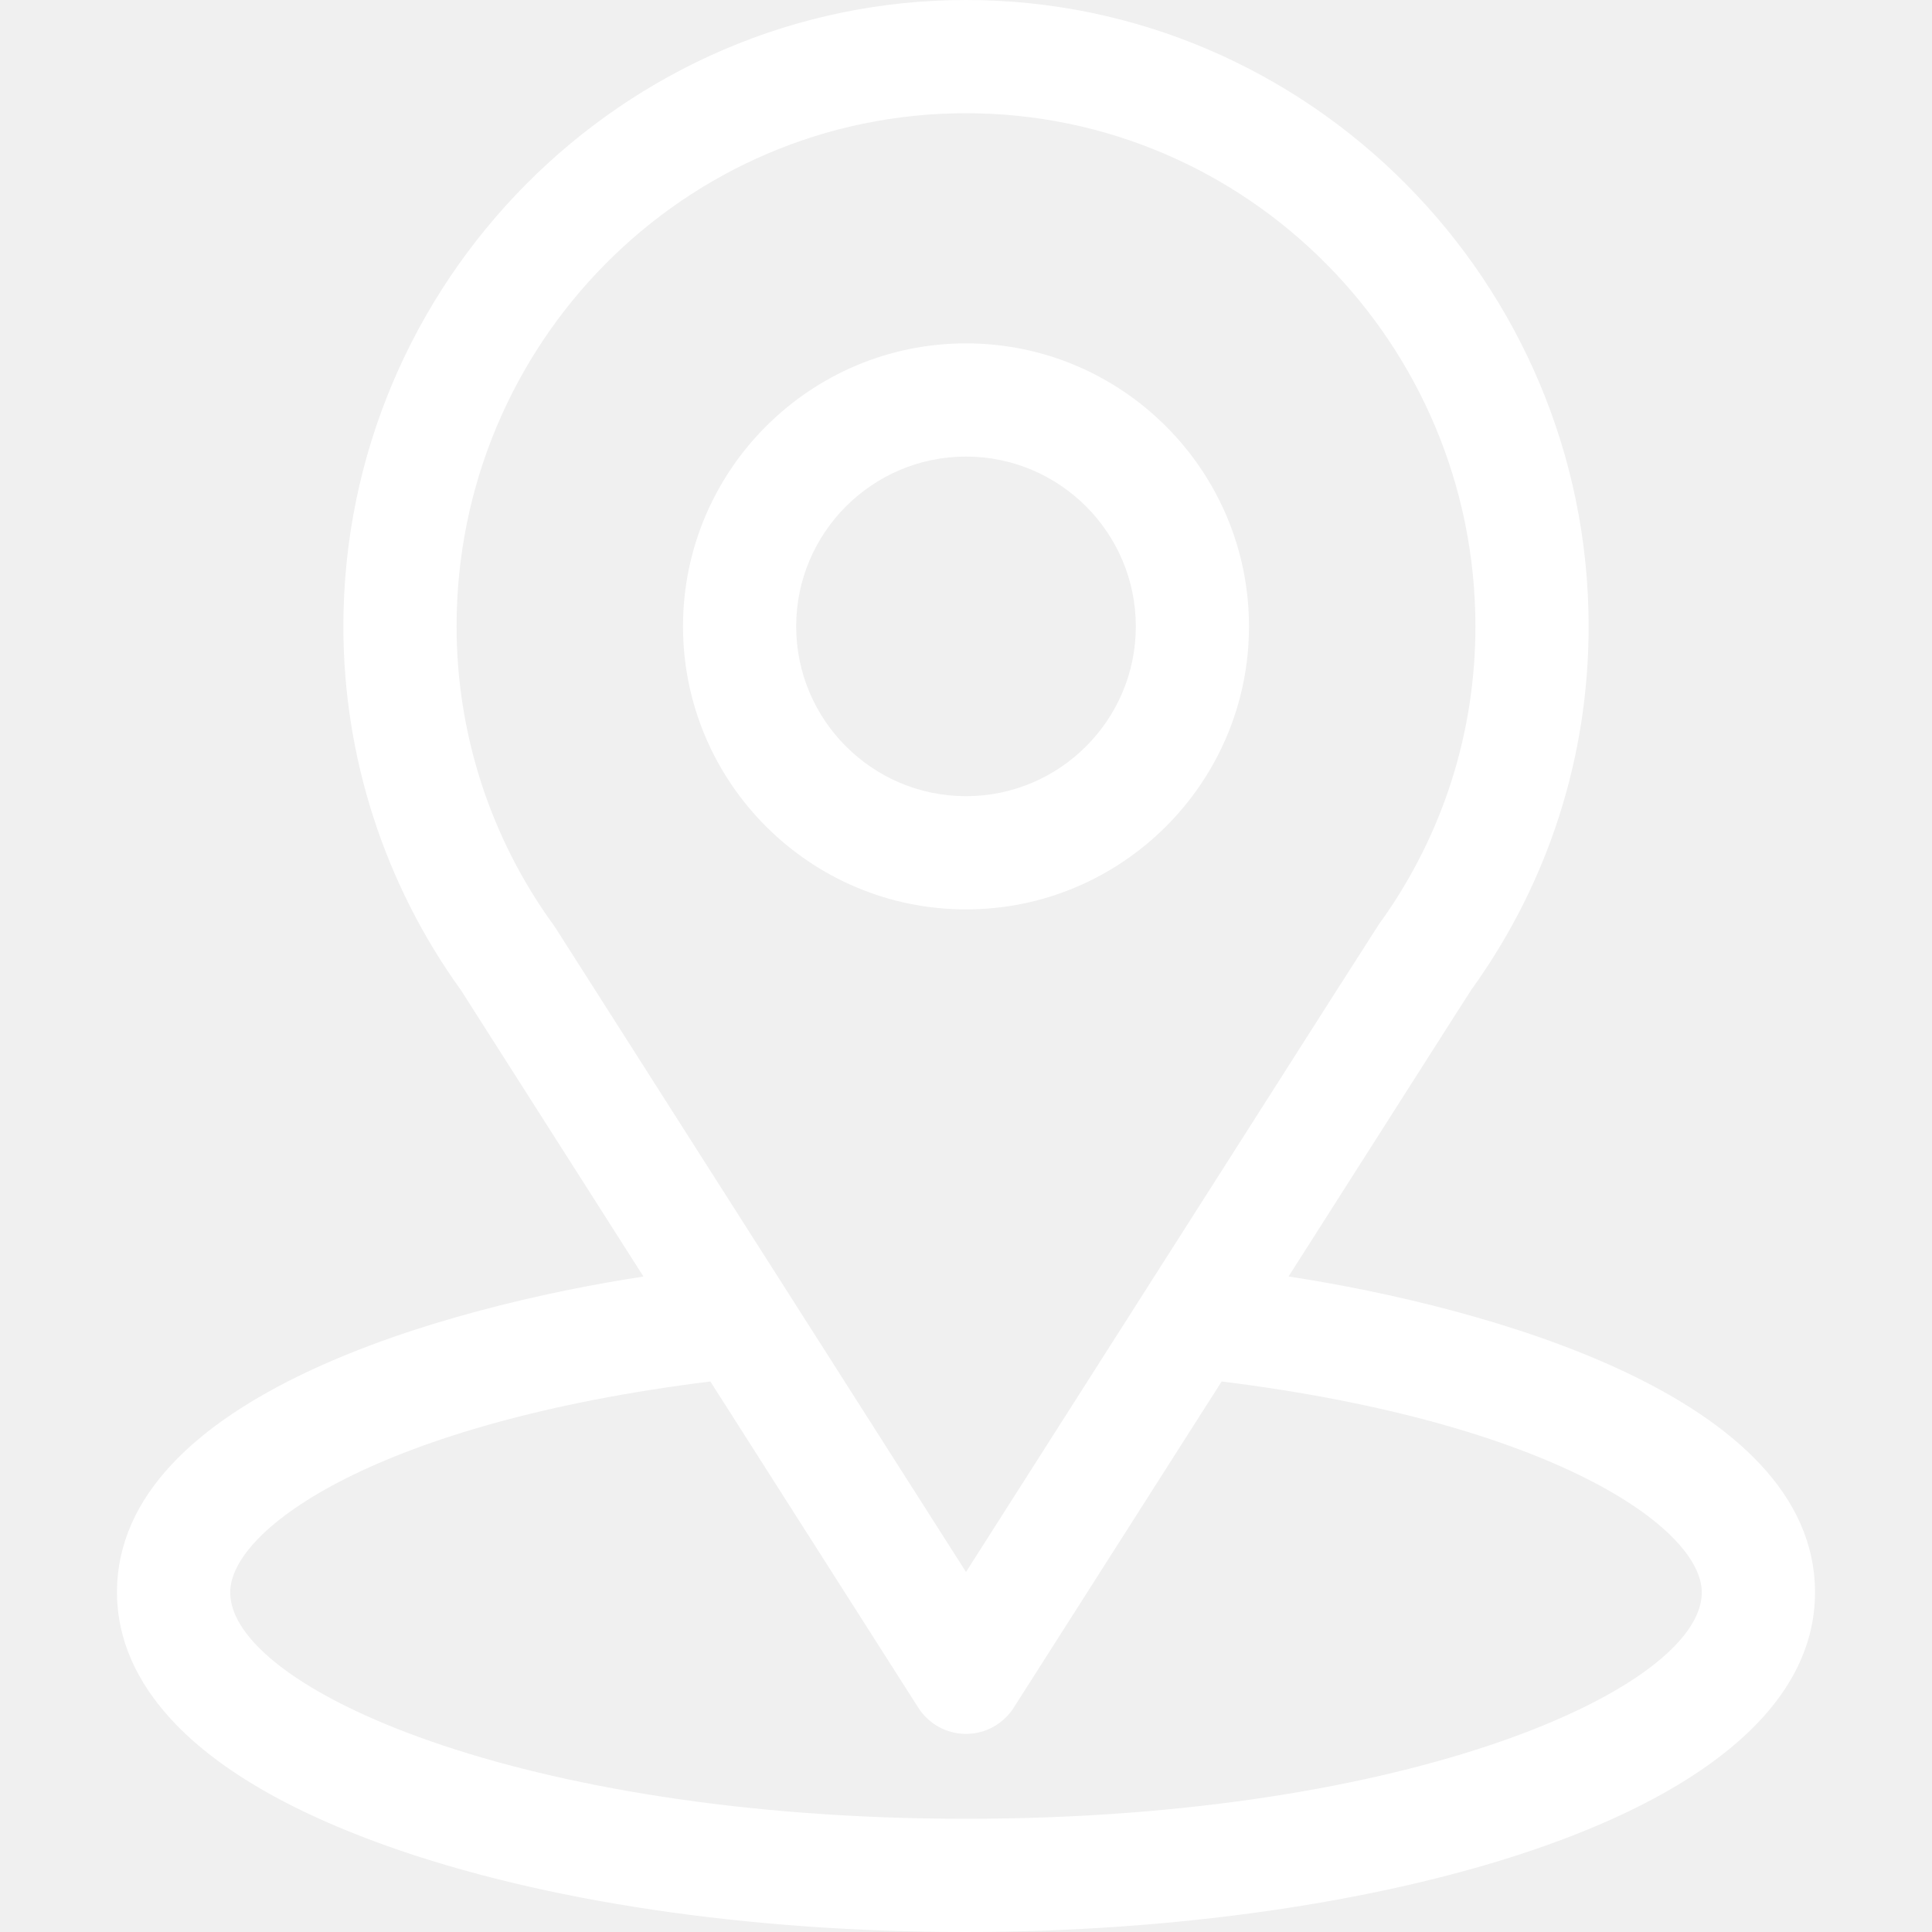
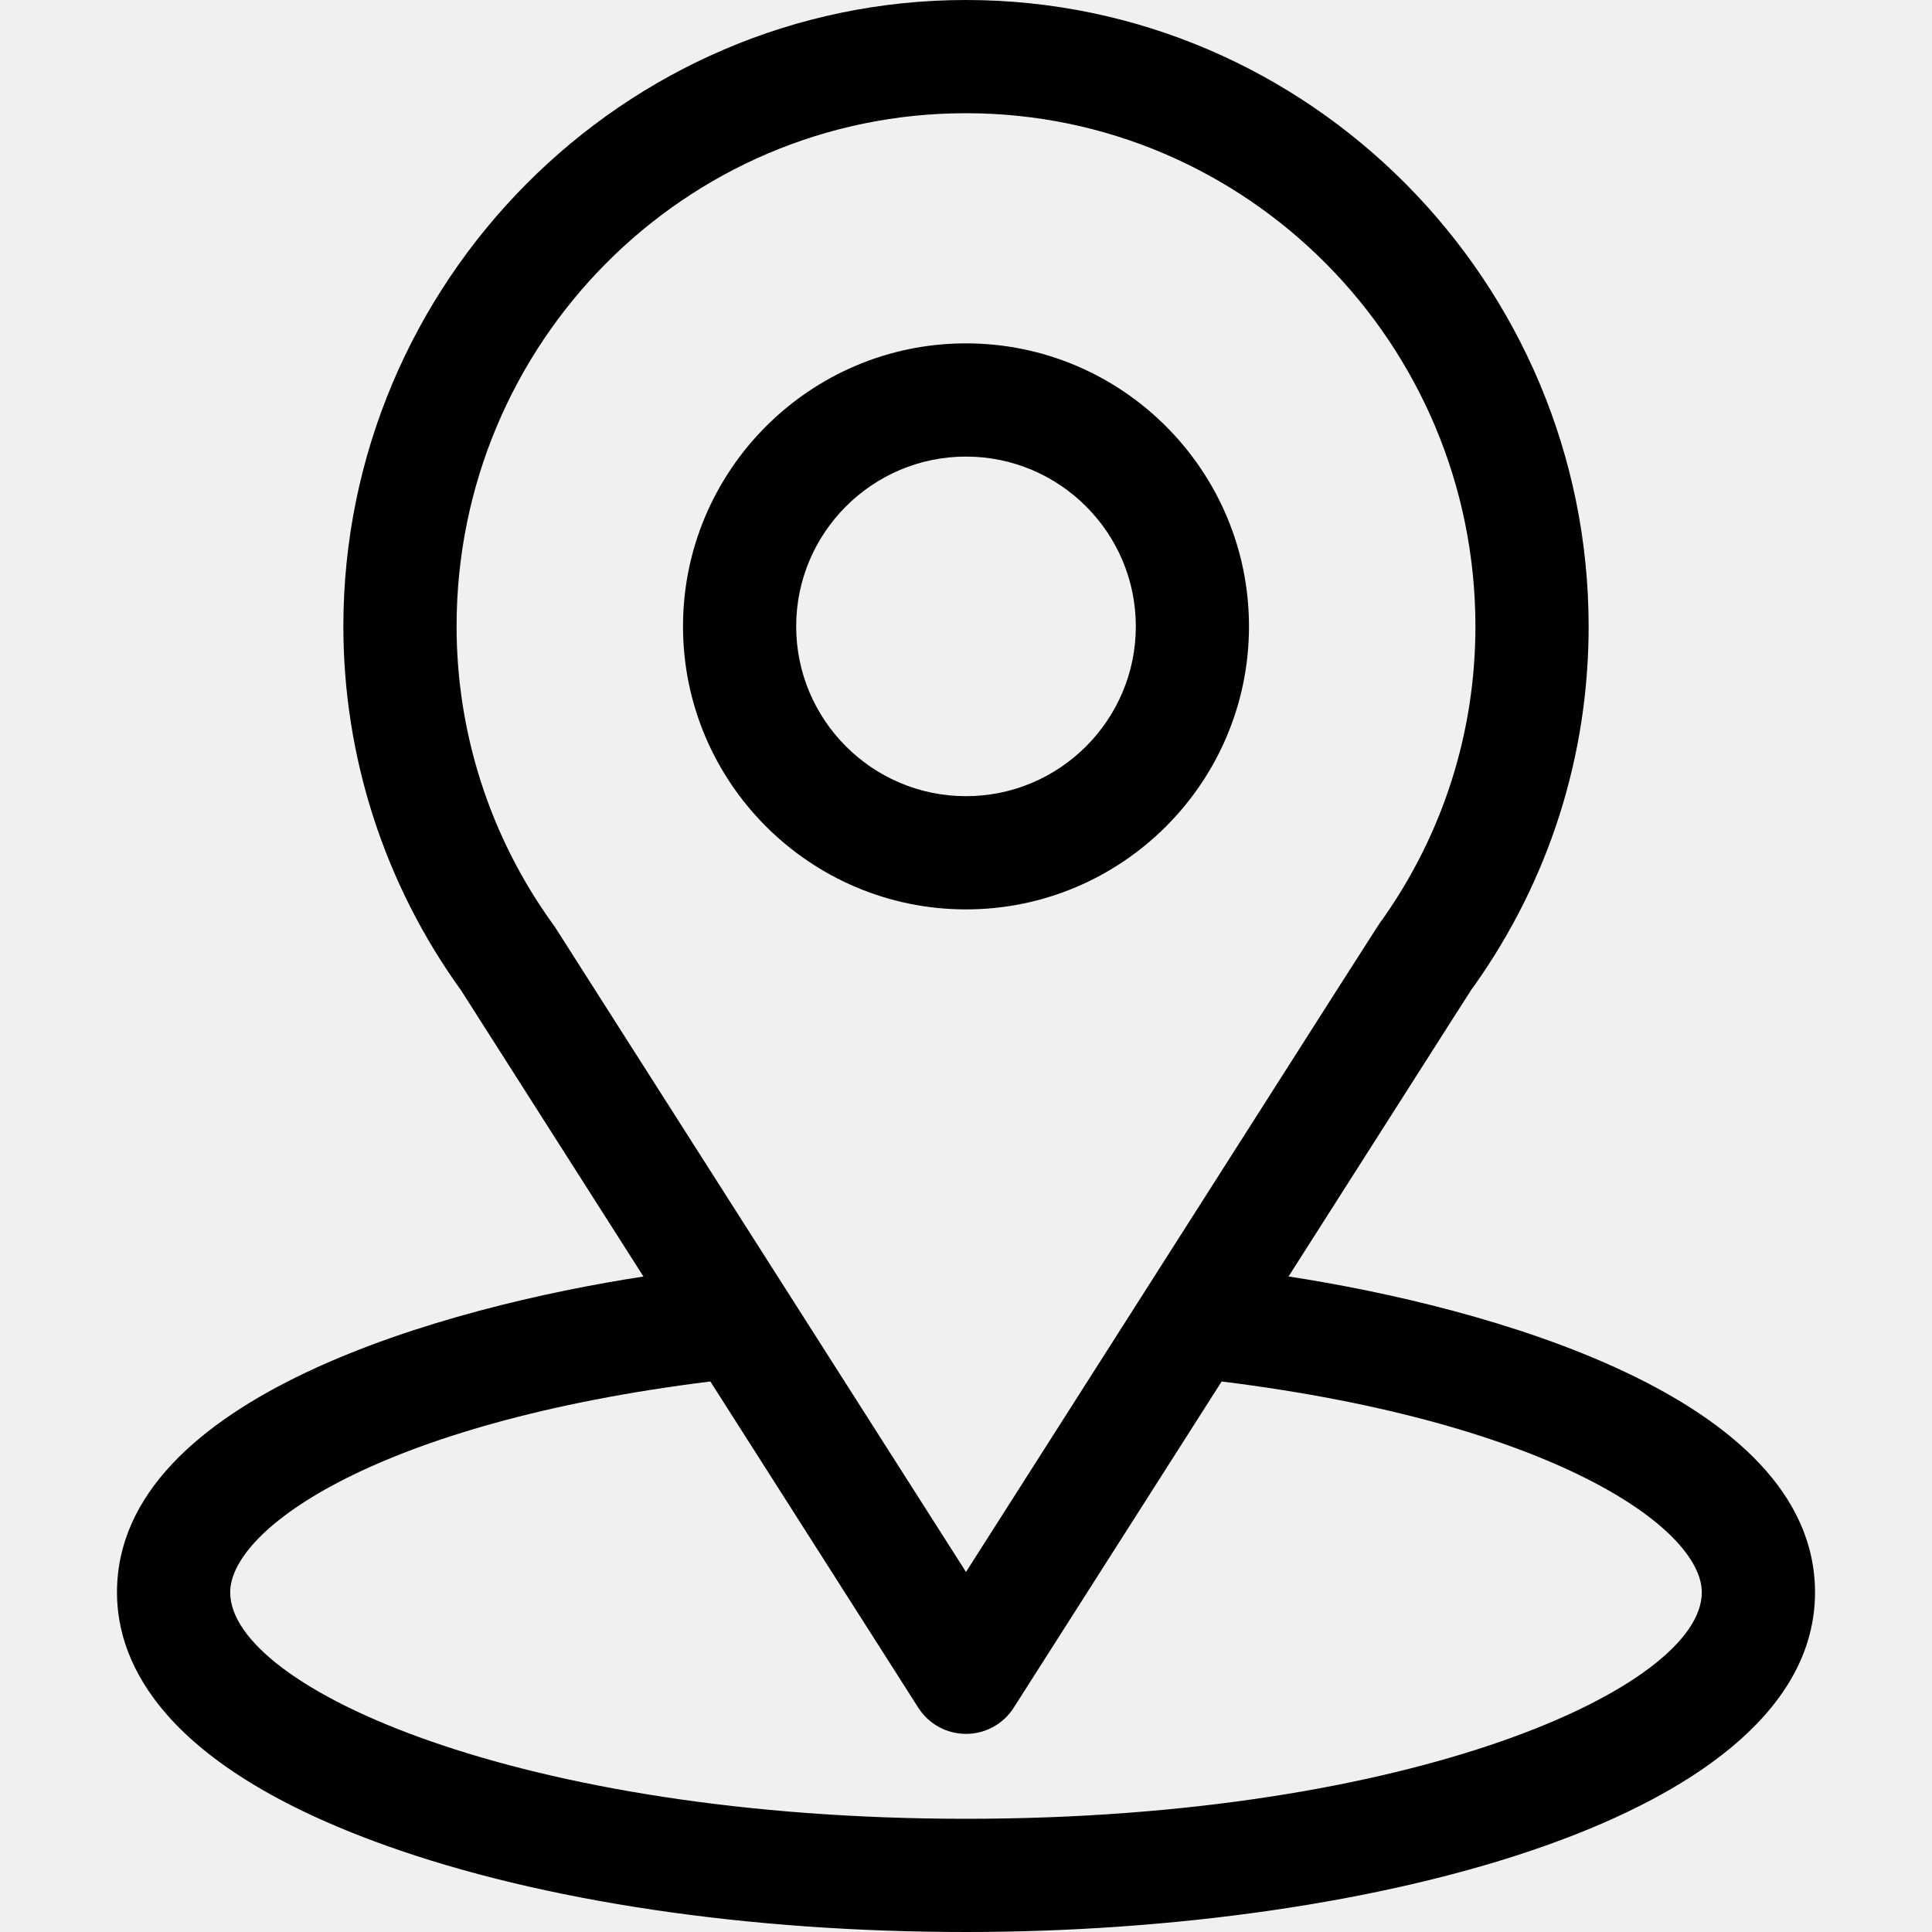
- <svg xmlns="http://www.w3.org/2000/svg" width="40" height="40" viewBox="0 0 40 40" fill="none">
-   <path d="M26.678 26.428C30.934 19.749 30.399 20.583 30.522 20.409C32.072 18.223 32.891 15.65 32.891 12.969C32.891 5.858 27.12 0 20 0C12.903 0 7.109 5.846 7.109 12.969C7.109 15.648 7.946 18.288 9.546 20.504L13.322 26.429C9.285 27.049 2.422 28.898 2.422 32.969C2.422 34.453 3.39 36.568 8.005 38.215C11.227 39.366 15.487 40 20 40C28.439 40 37.578 37.619 37.578 32.969C37.578 28.897 30.723 27.05 26.678 26.428ZM11.504 19.215C11.491 19.194 11.477 19.175 11.463 19.155C10.132 17.323 9.453 15.152 9.453 12.969C9.453 7.108 14.172 2.344 20 2.344C25.816 2.344 30.547 7.11 30.547 12.969C30.547 15.155 29.881 17.253 28.621 19.037C28.509 19.186 29.098 18.271 20 32.546L11.504 19.215ZM20 37.656C10.782 37.656 4.766 34.947 4.766 32.969C4.766 31.639 7.857 29.453 14.707 28.602L19.012 35.356C19.227 35.694 19.599 35.898 20 35.898C20.4 35.898 20.773 35.694 20.988 35.356L25.293 28.602C32.143 29.453 35.234 31.639 35.234 32.969C35.234 34.93 29.272 37.656 20 37.656Z" fill="white" />
-   <path d="M20 7.109C16.769 7.109 14.141 9.738 14.141 12.969C14.141 16.2 16.769 18.828 20 18.828C23.231 18.828 25.859 16.2 25.859 12.969C25.859 9.738 23.231 7.109 20 7.109ZM20 16.484C18.061 16.484 16.484 14.907 16.484 12.969C16.484 11.03 18.061 9.453 20 9.453C21.939 9.453 23.516 11.03 23.516 12.969C23.516 14.907 21.939 16.484 20 16.484Z" fill="white" />
+ <svg xmlns="http://www.w3.org/2000/svg" width="40" height="40" viewBox="0 0 40 40">
+   <path d="M26.678 26.428C30.934 19.749 30.399 20.583 30.522 20.409C32.072 18.223 32.891 15.65 32.891 12.969C32.891 5.858 27.12 0 20 0C12.903 0 7.109 5.846 7.109 12.969C7.109 15.648 7.946 18.288 9.546 20.504L13.322 26.429C9.285 27.049 2.422 28.898 2.422 32.969C2.422 34.453 3.39 36.568 8.005 38.215C11.227 39.366 15.487 40 20 40C28.439 40 37.578 37.619 37.578 32.969C37.578 28.897 30.723 27.05 26.678 26.428ZM11.504 19.215C11.491 19.194 11.477 19.175 11.463 19.155C10.132 17.323 9.453 15.152 9.453 12.969C9.453 7.108 14.172 2.344 20 2.344C25.816 2.344 30.547 7.11 30.547 12.969C30.547 15.155 29.881 17.253 28.621 19.037C28.509 19.186 29.098 18.271 20 32.546L11.504 19.215ZM20 37.656C10.782 37.656 4.766 34.947 4.766 32.969C4.766 31.639 7.857 29.453 14.707 28.602L19.012 35.356C19.227 35.694 19.599 35.898 20 35.898C20.4 35.898 20.773 35.694 20.988 35.356L25.293 28.602C32.143 29.453 35.234 31.639 35.234 32.969C35.234 34.93 29.272 37.656 20 37.656Z" fill="currentColor" />
+   <path d="M20 7.109C16.769 7.109 14.141 9.738 14.141 12.969C14.141 16.2 16.769 18.828 20 18.828C23.231 18.828 25.859 16.2 25.859 12.969C25.859 9.738 23.231 7.109 20 7.109ZM20 16.484C18.061 16.484 16.484 14.907 16.484 12.969C16.484 11.03 18.061 9.453 20 9.453C21.939 9.453 23.516 11.03 23.516 12.969C23.516 14.907 21.939 16.484 20 16.484Z" fill="currentColor" />
</svg>
